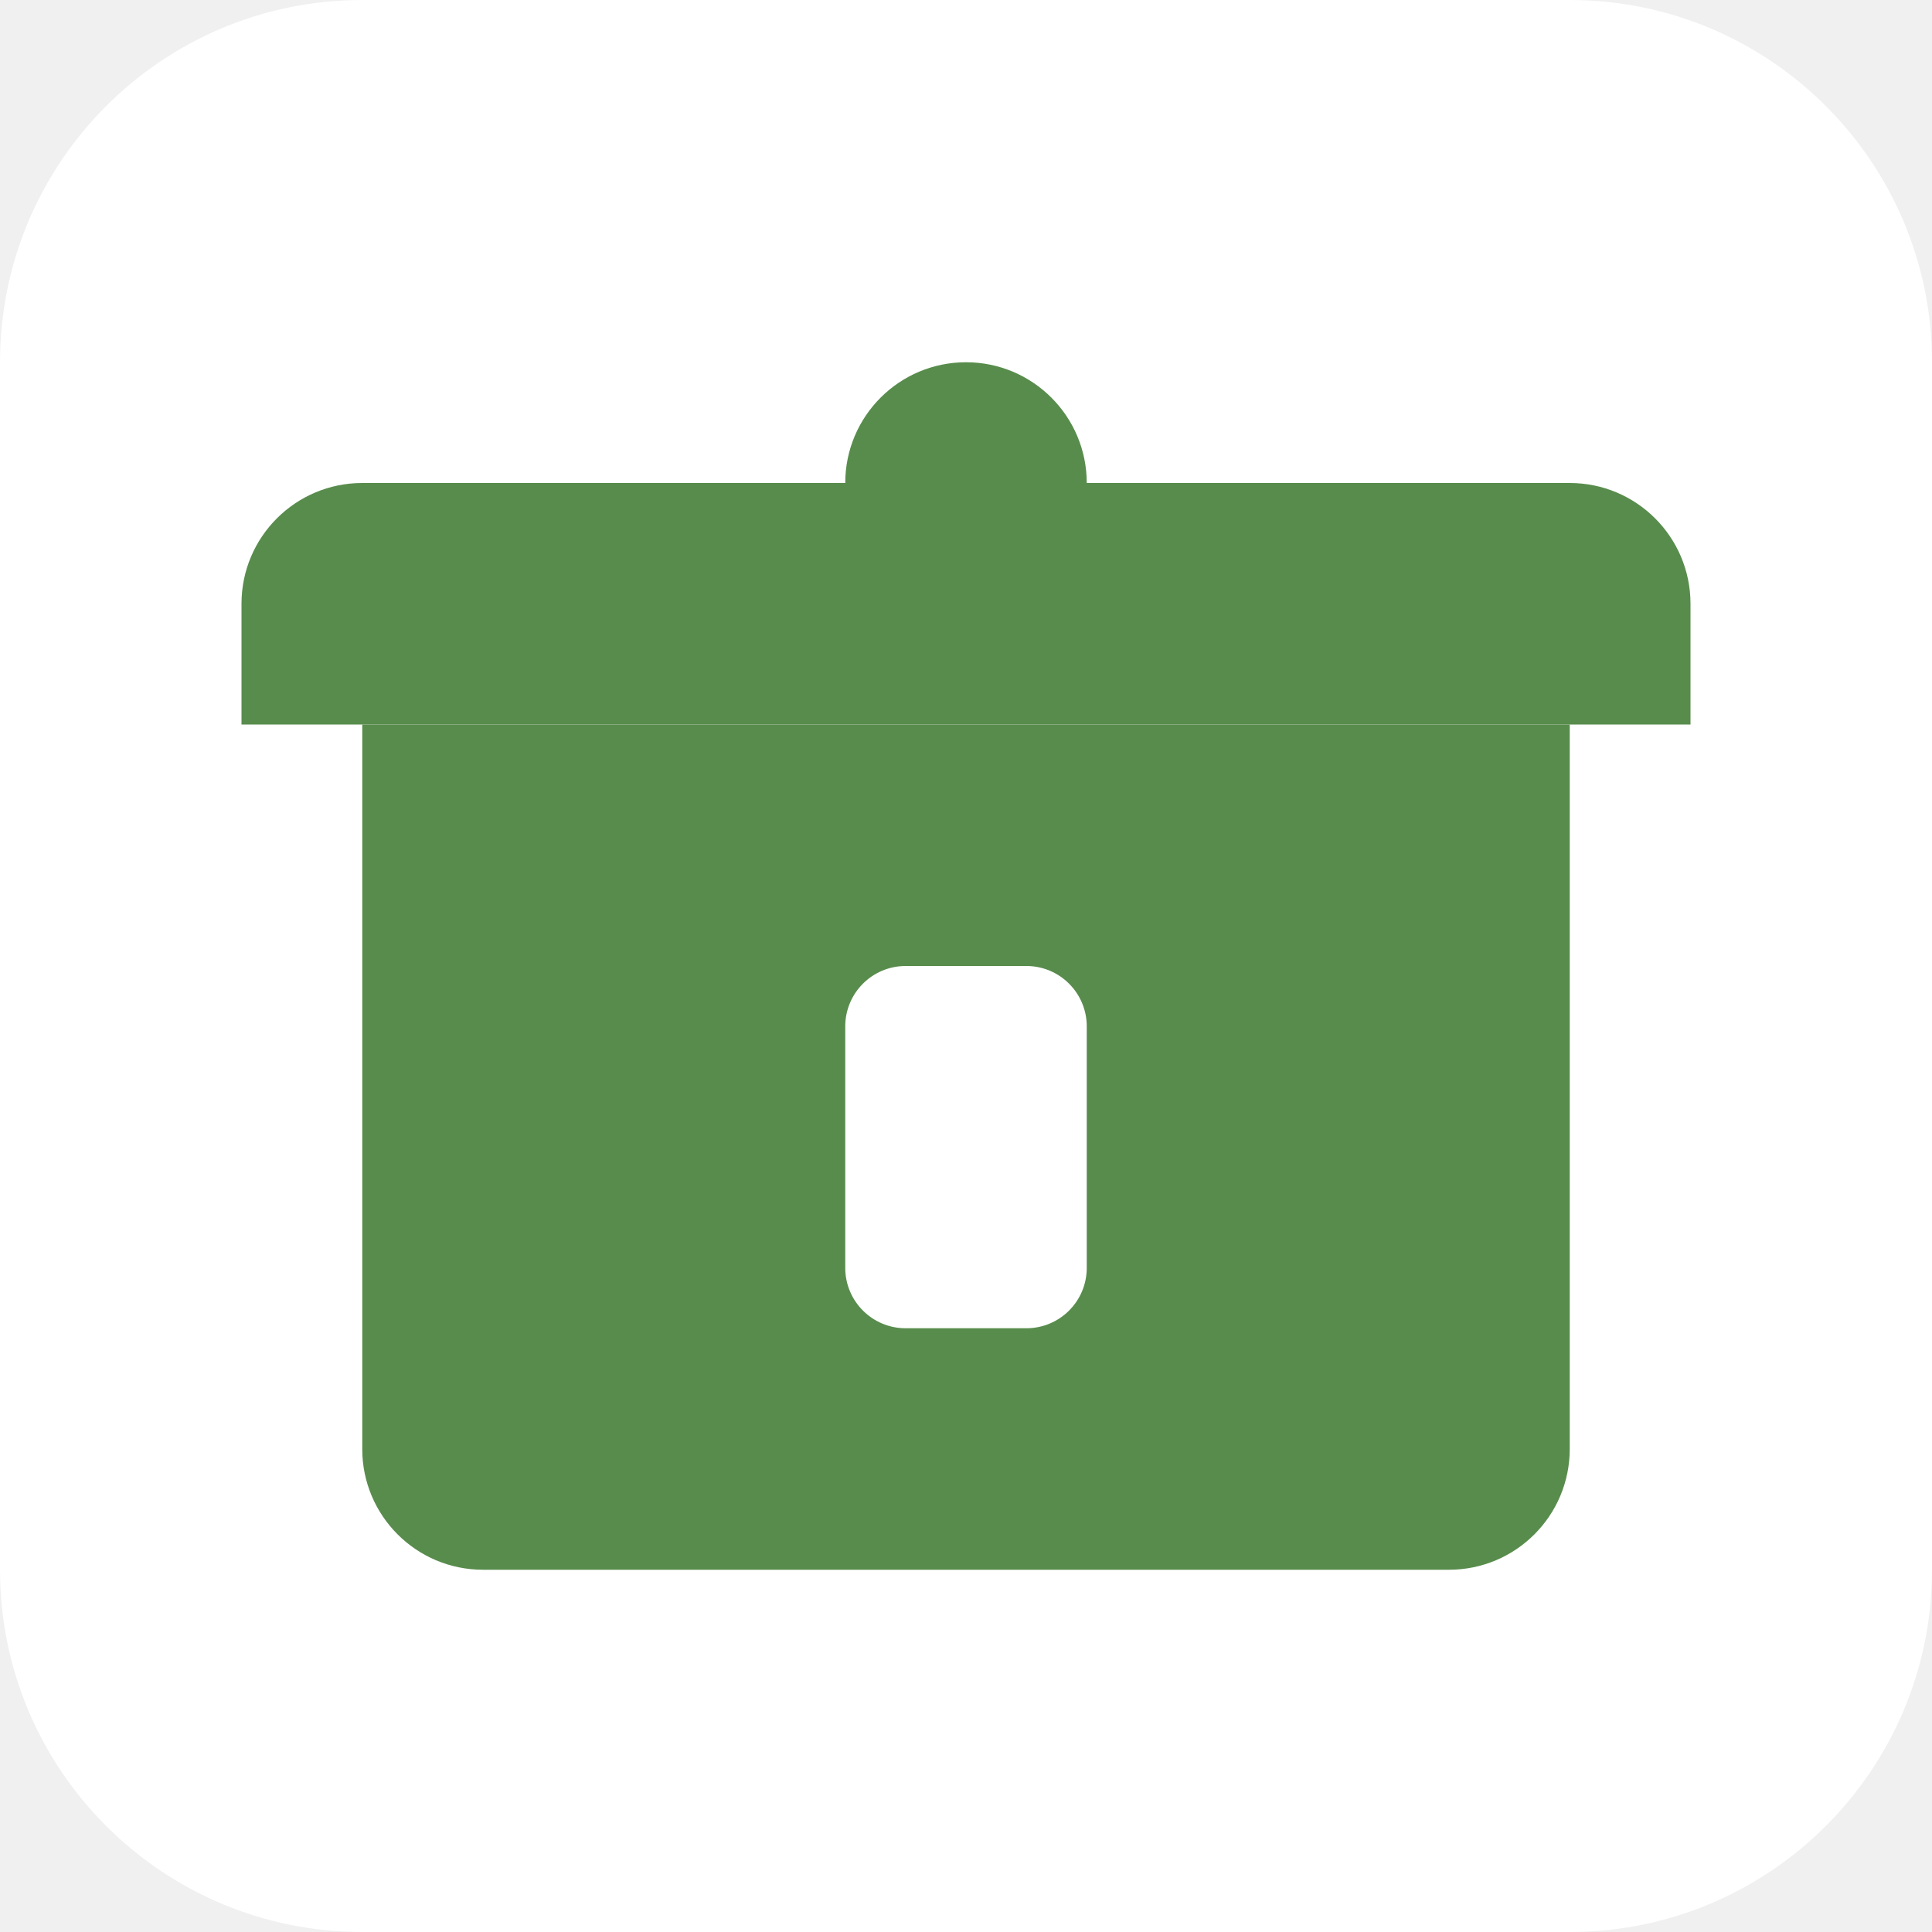
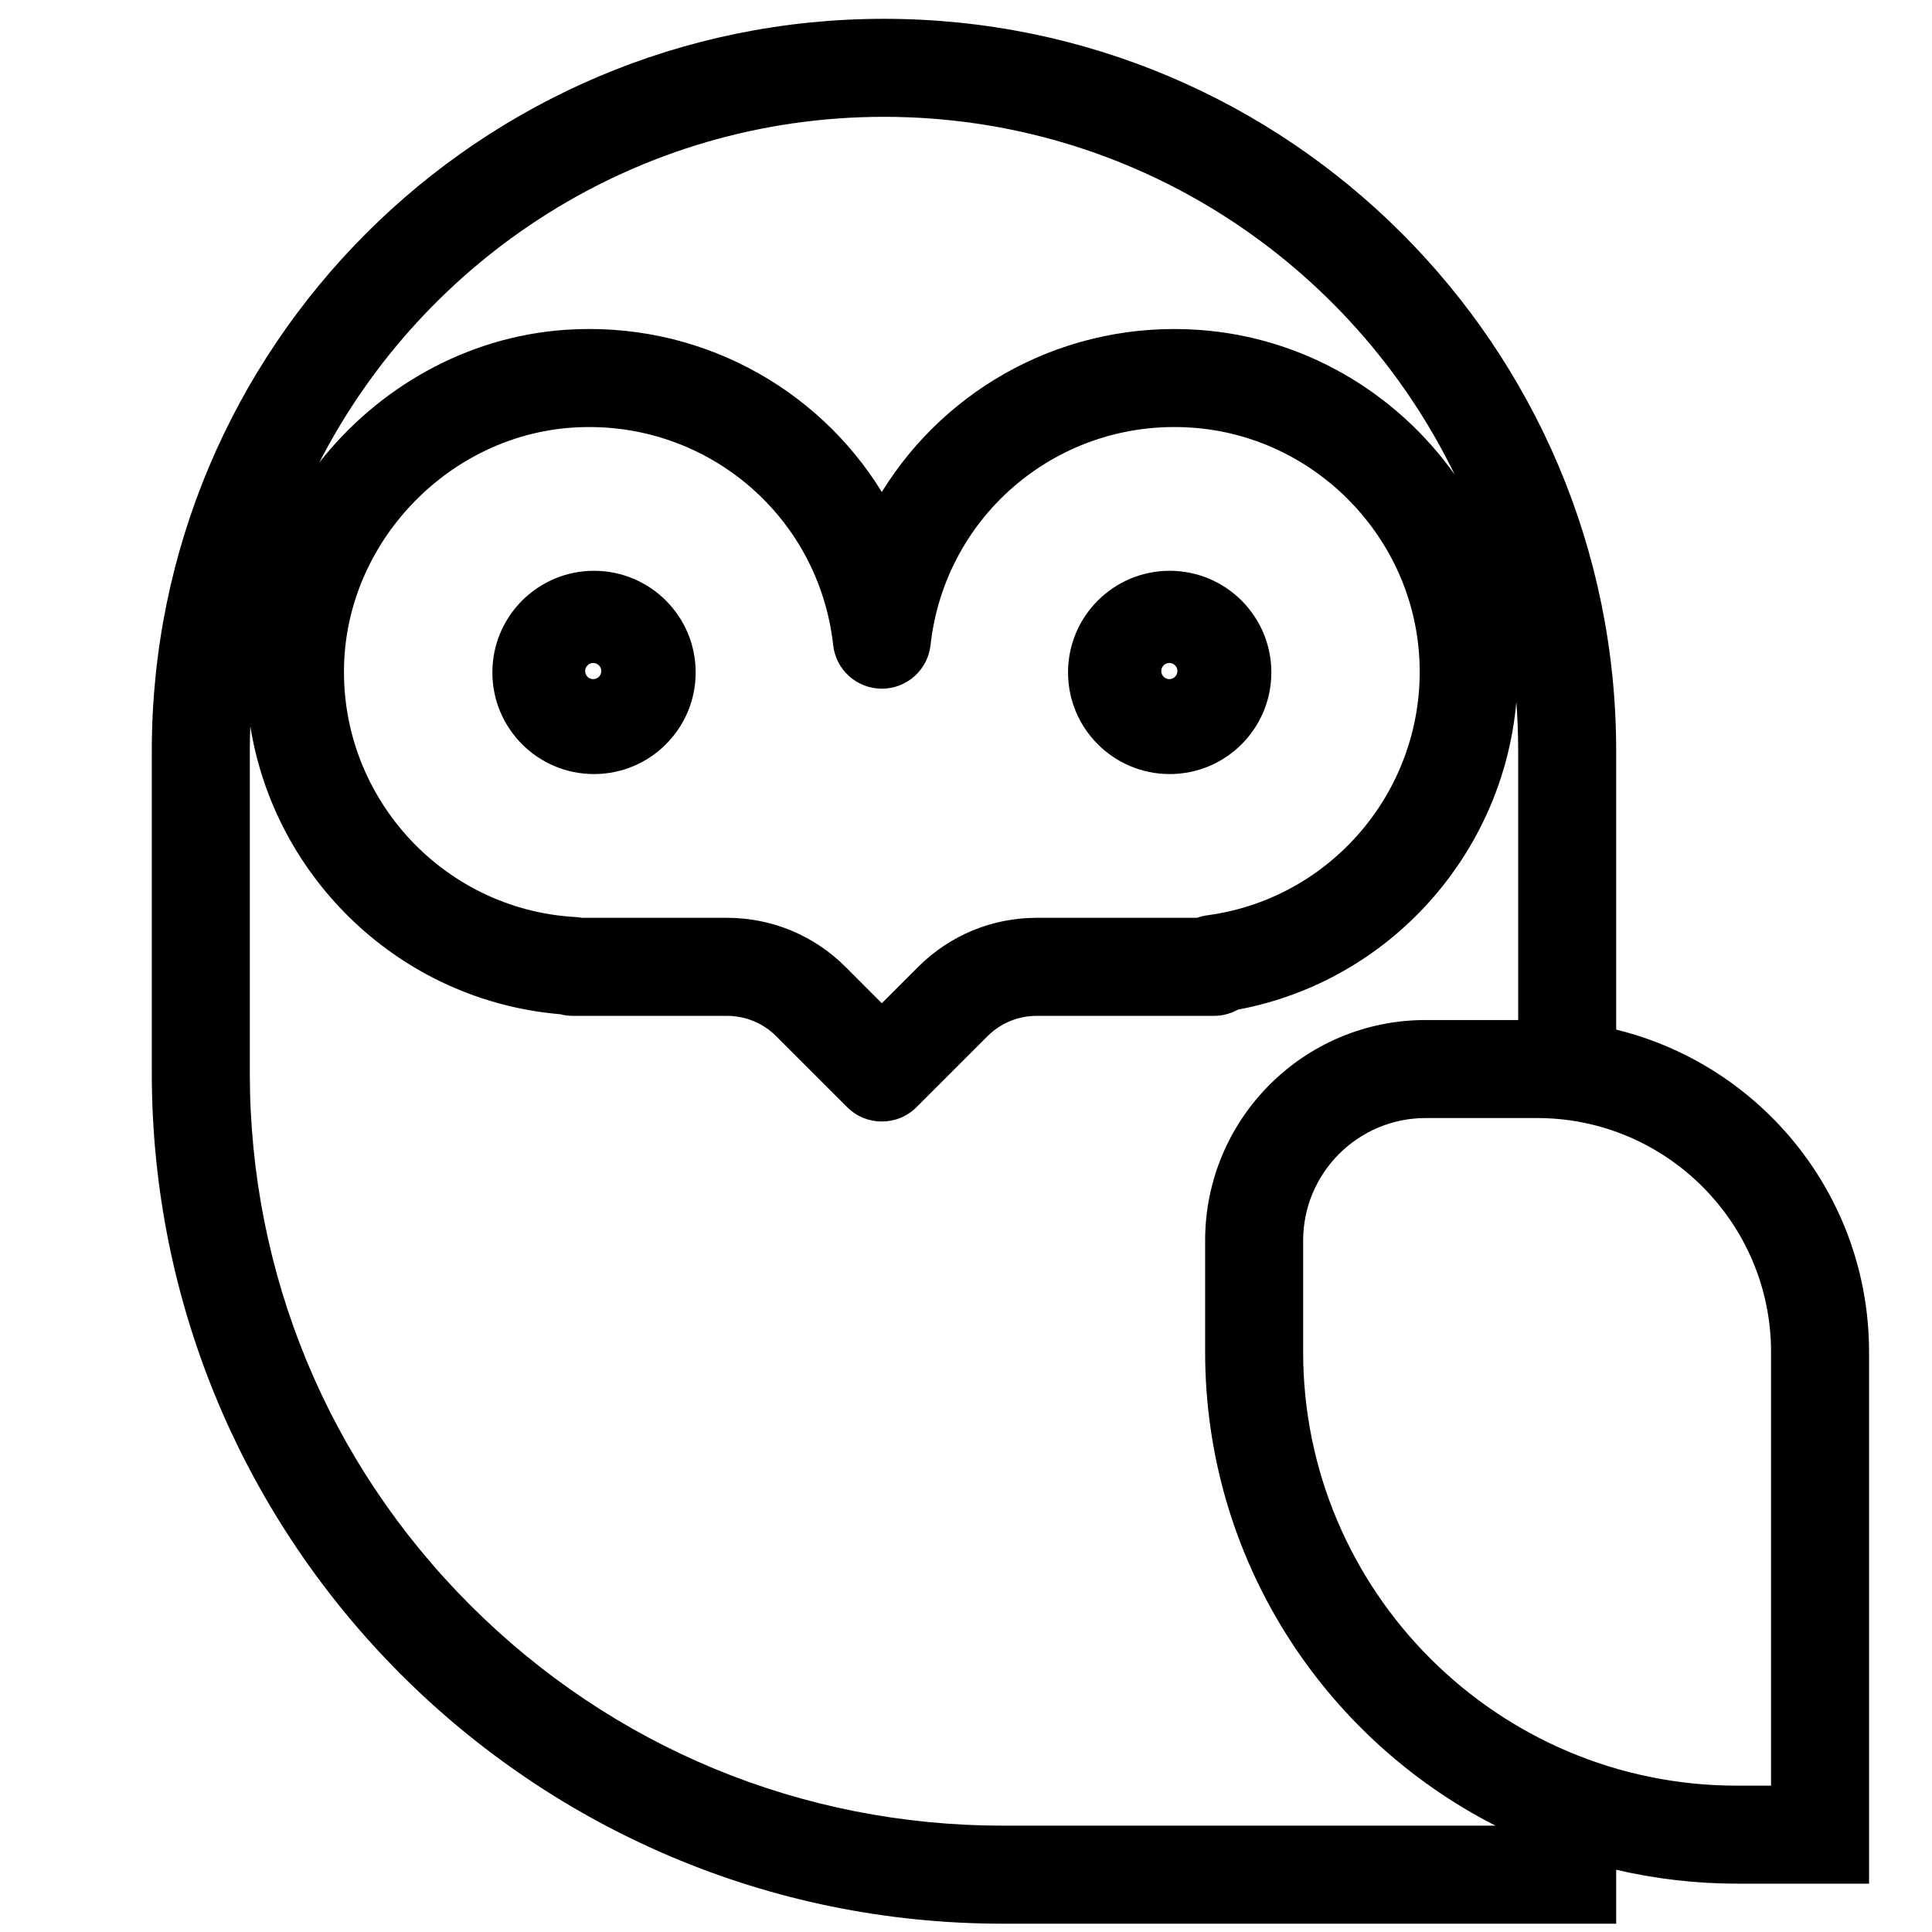
- <svg xmlns="http://www.w3.org/2000/svg" viewBox="0 0 32 32">
-   <rect width="32" height="32" fill="#ffffff" rx="6" />
-   <path fill="#588c4c" d="M6 12h20v12a2 2 0 0 1-2 2H8a2 2 0 0 1-2-2V12z" />
-   <path fill="#588c4c" d="M4 10a2 2 0 0 1 2-2h20a2 2 0 0 1 2 2v2H4v-2z" />
-   <path fill="#588c4c" d="M16 6a2 2 0 0 1 2 2h-4a2 2 0 0 1 2-2z" />
-   <rect fill="#ffffff" x="14" y="16" width="4" height="6" rx="1" />
+ <svg xmlns="http://www.w3.org/2000/svg" width="200" height="200" viewBox="0 0 150 150" preserveAspectRatio="xMidYMid meet" version="1.0">
+   <rect x="0" y="0" width="150" height="150" fill="#ffffff" />
+   <defs>
+     <clipPath id="6a074cd9f2">
+       <path d="M 0 0 L 150 0 L 150 150 L 0 150 Z M 0 0 " clip-rule="nonzero" />
+     </clipPath>
+     <clipPath id="1bbd2567ca">
+       <path d="M 45.43 51.473 L 46.684 51.473 L 46.684 52.727 L 45.43 52.727 Z M 45.43 51.473 " clip-rule="nonzero" />
+     </clipPath>
+     <clipPath id="ac7f0c45ce">
+       <path d="M 46.055 51.473 C 45.711 51.473 45.43 51.754 45.43 52.098 C 45.43 52.445 45.711 52.727 46.055 52.727 C 46.402 52.727 46.684 52.445 46.684 52.098 C 46.684 51.754 46.402 51.473 46.055 51.473 Z M 46.055 51.473 " clip-rule="nonzero" />
+     </clipPath>
+     <clipPath id="27b33b3fcb">
+       <path d="M 0.43 0.473 L 1.684 0.473 L 1.684 1.727 L 0.43 1.727 Z M 0.43 0.473 " clip-rule="nonzero" />
+     </clipPath>
+     <clipPath id="7672ddcb3f">
+       <path d="M 1.055 0.473 C 0.711 0.473 0.43 0.754 0.43 1.098 C 0.43 1.445 0.711 1.727 1.055 1.727 C 1.402 1.727 1.684 1.445 1.684 1.098 C 1.684 0.754 1.402 0.473 1.055 0.473 Z M 1.055 0.473 " clip-rule="nonzero" />
+     </clipPath>
+     <clipPath id="be49fc9927">
+       <rect x="0" width="2" y="0" height="2" />
+     </clipPath>
+     <clipPath id="95da54a12a">
+       <path d="M 90.16 51.473 L 91.414 51.473 L 91.414 52.727 L 90.16 52.727 Z M 90.16 51.473 " clip-rule="nonzero" />
+     </clipPath>
+     <clipPath id="de2484caa7">
+       <path d="M 90.789 51.473 C 90.441 51.473 90.16 51.754 90.16 52.098 C 90.16 52.445 90.441 52.727 90.789 52.727 C 91.133 52.727 91.414 52.445 91.414 52.098 C 91.414 51.754 91.133 51.473 90.789 51.473 Z M 90.789 51.473 " clip-rule="nonzero" />
+     </clipPath>
+     <clipPath id="7a420896e1">
+       <path d="M 0.16 0.473 L 1.414 0.473 L 1.414 1.727 L 0.16 1.727 Z M 0.16 0.473 " clip-rule="nonzero" />
+     </clipPath>
+     <clipPath id="68f3a100c6">
+       <path d="M 0.789 0.473 C 0.441 0.473 0.16 0.754 0.16 1.098 C 0.16 1.445 0.441 1.727 0.789 1.727 C 1.133 1.727 1.414 1.445 1.414 1.098 C 1.414 0.754 1.133 0.473 0.789 0.473 Z M 0.789 0.473 " clip-rule="nonzero" />
+     </clipPath>
+     <clipPath id="202f6dba14">
+       <rect x="0" width="2" y="0" height="2" />
+     </clipPath>
+     <clipPath id="72f6f11d77">
+       <rect x="0" width="150" y="0" height="150" />
+     </clipPath>
+   </defs>
+   <g transform="matrix(1, 0, 0, 1, 0, -0.000000000000007527)">
+     <g clip-path="url(#72f6f11d77)">
+       <g clip-path="url(#6a074cd9f2)">
+         <path fill="#000000" d="M 188.047 74.75 C 188.047 89.934 185.07 104.66 179.211 118.52 C 173.547 131.91 165.438 143.934 155.109 154.266 C 144.781 164.594 132.754 172.703 119.363 178.367 C 105.504 184.227 90.781 187.199 75.598 187.199 C 60.414 187.199 45.688 184.227 31.828 178.367 C 18.438 172.703 6.414 164.594 -3.918 154.266 C -14.246 143.934 -22.355 131.91 -28.02 118.52 C -33.879 104.66 -36.852 89.934 -36.852 74.75 C -36.852 59.566 -33.879 44.844 -28.02 30.984 C -22.355 17.594 -14.246 5.57 -3.918 -4.762 C 6.414 -15.09 18.438 -23.199 31.828 -28.863 C 45.688 -34.723 60.414 -37.699 75.598 -37.699 C 90.781 -37.699 105.504 -34.723 119.363 -28.863 C 132.754 -23.199 144.781 -15.09 155.109 -4.762 C 165.438 5.57 173.547 17.594 179.211 30.984 C 185.07 44.844 188.047 59.566 188.047 74.75 Z M 75.598 -45.305 C 9.289 -45.305 -44.461 8.445 -44.461 74.75 C -44.461 141.059 9.289 194.809 75.598 194.809 C 141.902 194.809 195.652 141.059 195.652 74.75 C 195.652 8.445 141.902 -45.305 75.598 -45.305 " fill-opacity="1" fill-rule="nonzero" />
+       </g>
+       <path fill="#000000" d="M 90.816 52.492 C 90.656 52.492 90.531 52.363 90.531 52.207 C 90.531 52.051 90.656 51.926 90.816 51.926 C 90.973 51.926 91.098 52.051 91.098 52.207 C 91.098 52.363 90.973 52.492 90.816 52.492 Z M 90.816 44.316 C 86.457 44.316 82.922 47.848 82.922 52.207 C 82.922 56.566 86.457 60.098 90.816 60.098 C 95.172 60.098 98.707 56.566 98.707 52.207 C 98.707 47.848 95.172 44.316 90.816 44.316 " fill-opacity="1" fill-rule="nonzero" />
+       <path fill="#000000" d="M 46.117 52.492 C 45.961 52.492 45.836 52.363 45.836 52.207 C 45.836 52.051 45.961 51.926 46.117 51.926 C 46.277 51.926 46.402 52.051 46.402 52.207 C 46.402 52.363 46.277 52.492 46.117 52.492 Z M 46.117 44.316 C 41.762 44.316 38.227 47.848 38.227 52.207 C 38.227 56.566 41.762 60.098 46.117 60.098 C 50.477 60.098 54.012 56.566 54.012 52.207 C 54.012 47.848 50.477 44.316 46.117 44.316 " fill-opacity="1" fill-rule="nonzero" />
+       <path fill="#000000" d="M 137.504 138.637 L 134.844 138.637 C 116.277 138.637 101.176 123.535 101.176 104.969 L 101.176 96.316 C 101.176 91.07 105.441 86.805 110.684 86.805 L 119.34 86.805 C 129.355 86.805 137.504 94.953 137.504 104.969 Z M 77.844 141.742 C 62.23 141.742 47.555 135.664 36.512 124.625 C 25.473 113.586 19.395 98.906 19.395 83.297 L 19.395 58.309 C 19.395 57.66 19.41 57.02 19.434 56.379 C 21.332 68.254 31.141 77.707 43.512 78.746 C 43.816 78.828 44.145 78.871 44.477 78.871 L 56.434 78.871 C 57.887 78.871 59.25 79.434 60.273 80.461 L 65.777 85.961 C 66.52 86.707 67.492 87.074 68.465 87.074 C 69.438 87.074 70.414 86.707 71.156 85.961 L 76.66 80.461 C 77.684 79.434 79.047 78.871 80.5 78.871 L 94.254 78.871 C 94.93 78.871 95.562 78.691 96.113 78.387 C 107.93 76.172 116.695 66.27 117.727 54.5 C 117.824 55.758 117.871 57.027 117.871 58.309 L 117.871 79.195 L 110.684 79.195 C 101.227 79.195 93.566 86.859 93.566 96.316 L 93.566 104.969 C 93.566 121.016 102.73 134.914 116.105 141.742 Z M 93.746 71.062 C 93.469 71.098 93.199 71.168 92.945 71.258 L 80.5 71.258 C 77.016 71.258 73.742 72.617 71.277 75.078 L 68.465 77.891 L 65.656 75.078 C 63.191 72.617 59.918 71.258 56.434 71.258 L 45.18 71.258 C 45.02 71.23 44.855 71.211 44.688 71.199 C 34.223 70.617 26.168 61.617 26.734 51.141 C 27.246 41.734 35 33.855 44.391 33.203 C 54.641 32.488 63.559 39.906 64.688 50.086 C 64.898 52.012 66.527 53.469 68.465 53.469 C 70.406 53.469 72.035 52.012 72.246 50.086 C 73.375 39.902 82.289 32.477 92.555 33.203 C 101.895 33.855 109.469 41.391 110.172 50.727 C 110.926 60.785 103.711 69.715 93.746 71.062 Z M 68.633 9.07 C 88.098 9.07 104.961 20.426 112.945 36.855 C 108.445 30.508 101.246 26.184 93.086 25.613 C 82.824 24.891 73.508 30.008 68.465 38.199 C 63.426 30.012 54.129 24.898 43.863 25.609 C 36.215 26.145 29.344 30.102 24.789 35.914 C 32.953 19.992 49.543 9.07 68.633 9.07 Z M 125.48 79.938 L 125.48 58.309 C 125.48 26.914 100.031 1.461 68.633 1.461 C 37.238 1.461 11.785 26.914 11.785 58.309 L 11.785 83.297 C 11.785 119.777 41.359 149.355 77.844 149.355 L 125.48 149.355 L 125.48 145.168 C 128.492 145.867 131.621 146.246 134.844 146.246 L 145.113 146.246 L 145.113 104.969 C 145.113 92.852 136.75 82.695 125.48 79.938 " fill-opacity="1" fill-rule="nonzero" />
+       <g clip-path="url(#1bbd2567ca)">
+         <g clip-path="url(#ac7f0c45ce)">
+           <g transform="matrix(1, 0, 0, 1, 45, 51)">
+             <g clip-path="url(#be49fc9927)">
+               <g clip-path="url(#27b33b3fcb)">
+                 <g clip-path="url(#7672ddcb3f)">
+                   <path fill="#ffffff" d="M 0.43 0.473 L 1.684 0.473 L 1.684 1.727 L 0.43 1.727 Z M 0.43 0.473 " fill-opacity="1" fill-rule="nonzero" />
+                 </g>
+               </g>
+             </g>
+           </g>
+         </g>
+       </g>
+       <g clip-path="url(#95da54a12a)">
+         <g clip-path="url(#de2484caa7)">
+           <g transform="matrix(1, 0, 0, 1, 90, 51)">
+             <g clip-path="url(#202f6dba14)">
+               <g clip-path="url(#7a420896e1)">
+                 <g clip-path="url(#68f3a100c6)">
+                   <path fill="#ffffff" d="M 0.16 0.473 L 1.414 0.473 L 1.414 1.727 L 0.16 1.727 Z M 0.16 0.473 " fill-opacity="1" fill-rule="nonzero" />
+                 </g>
+               </g>
+             </g>
+           </g>
+         </g>
+       </g>
+     </g>
+   </g>
</svg>
